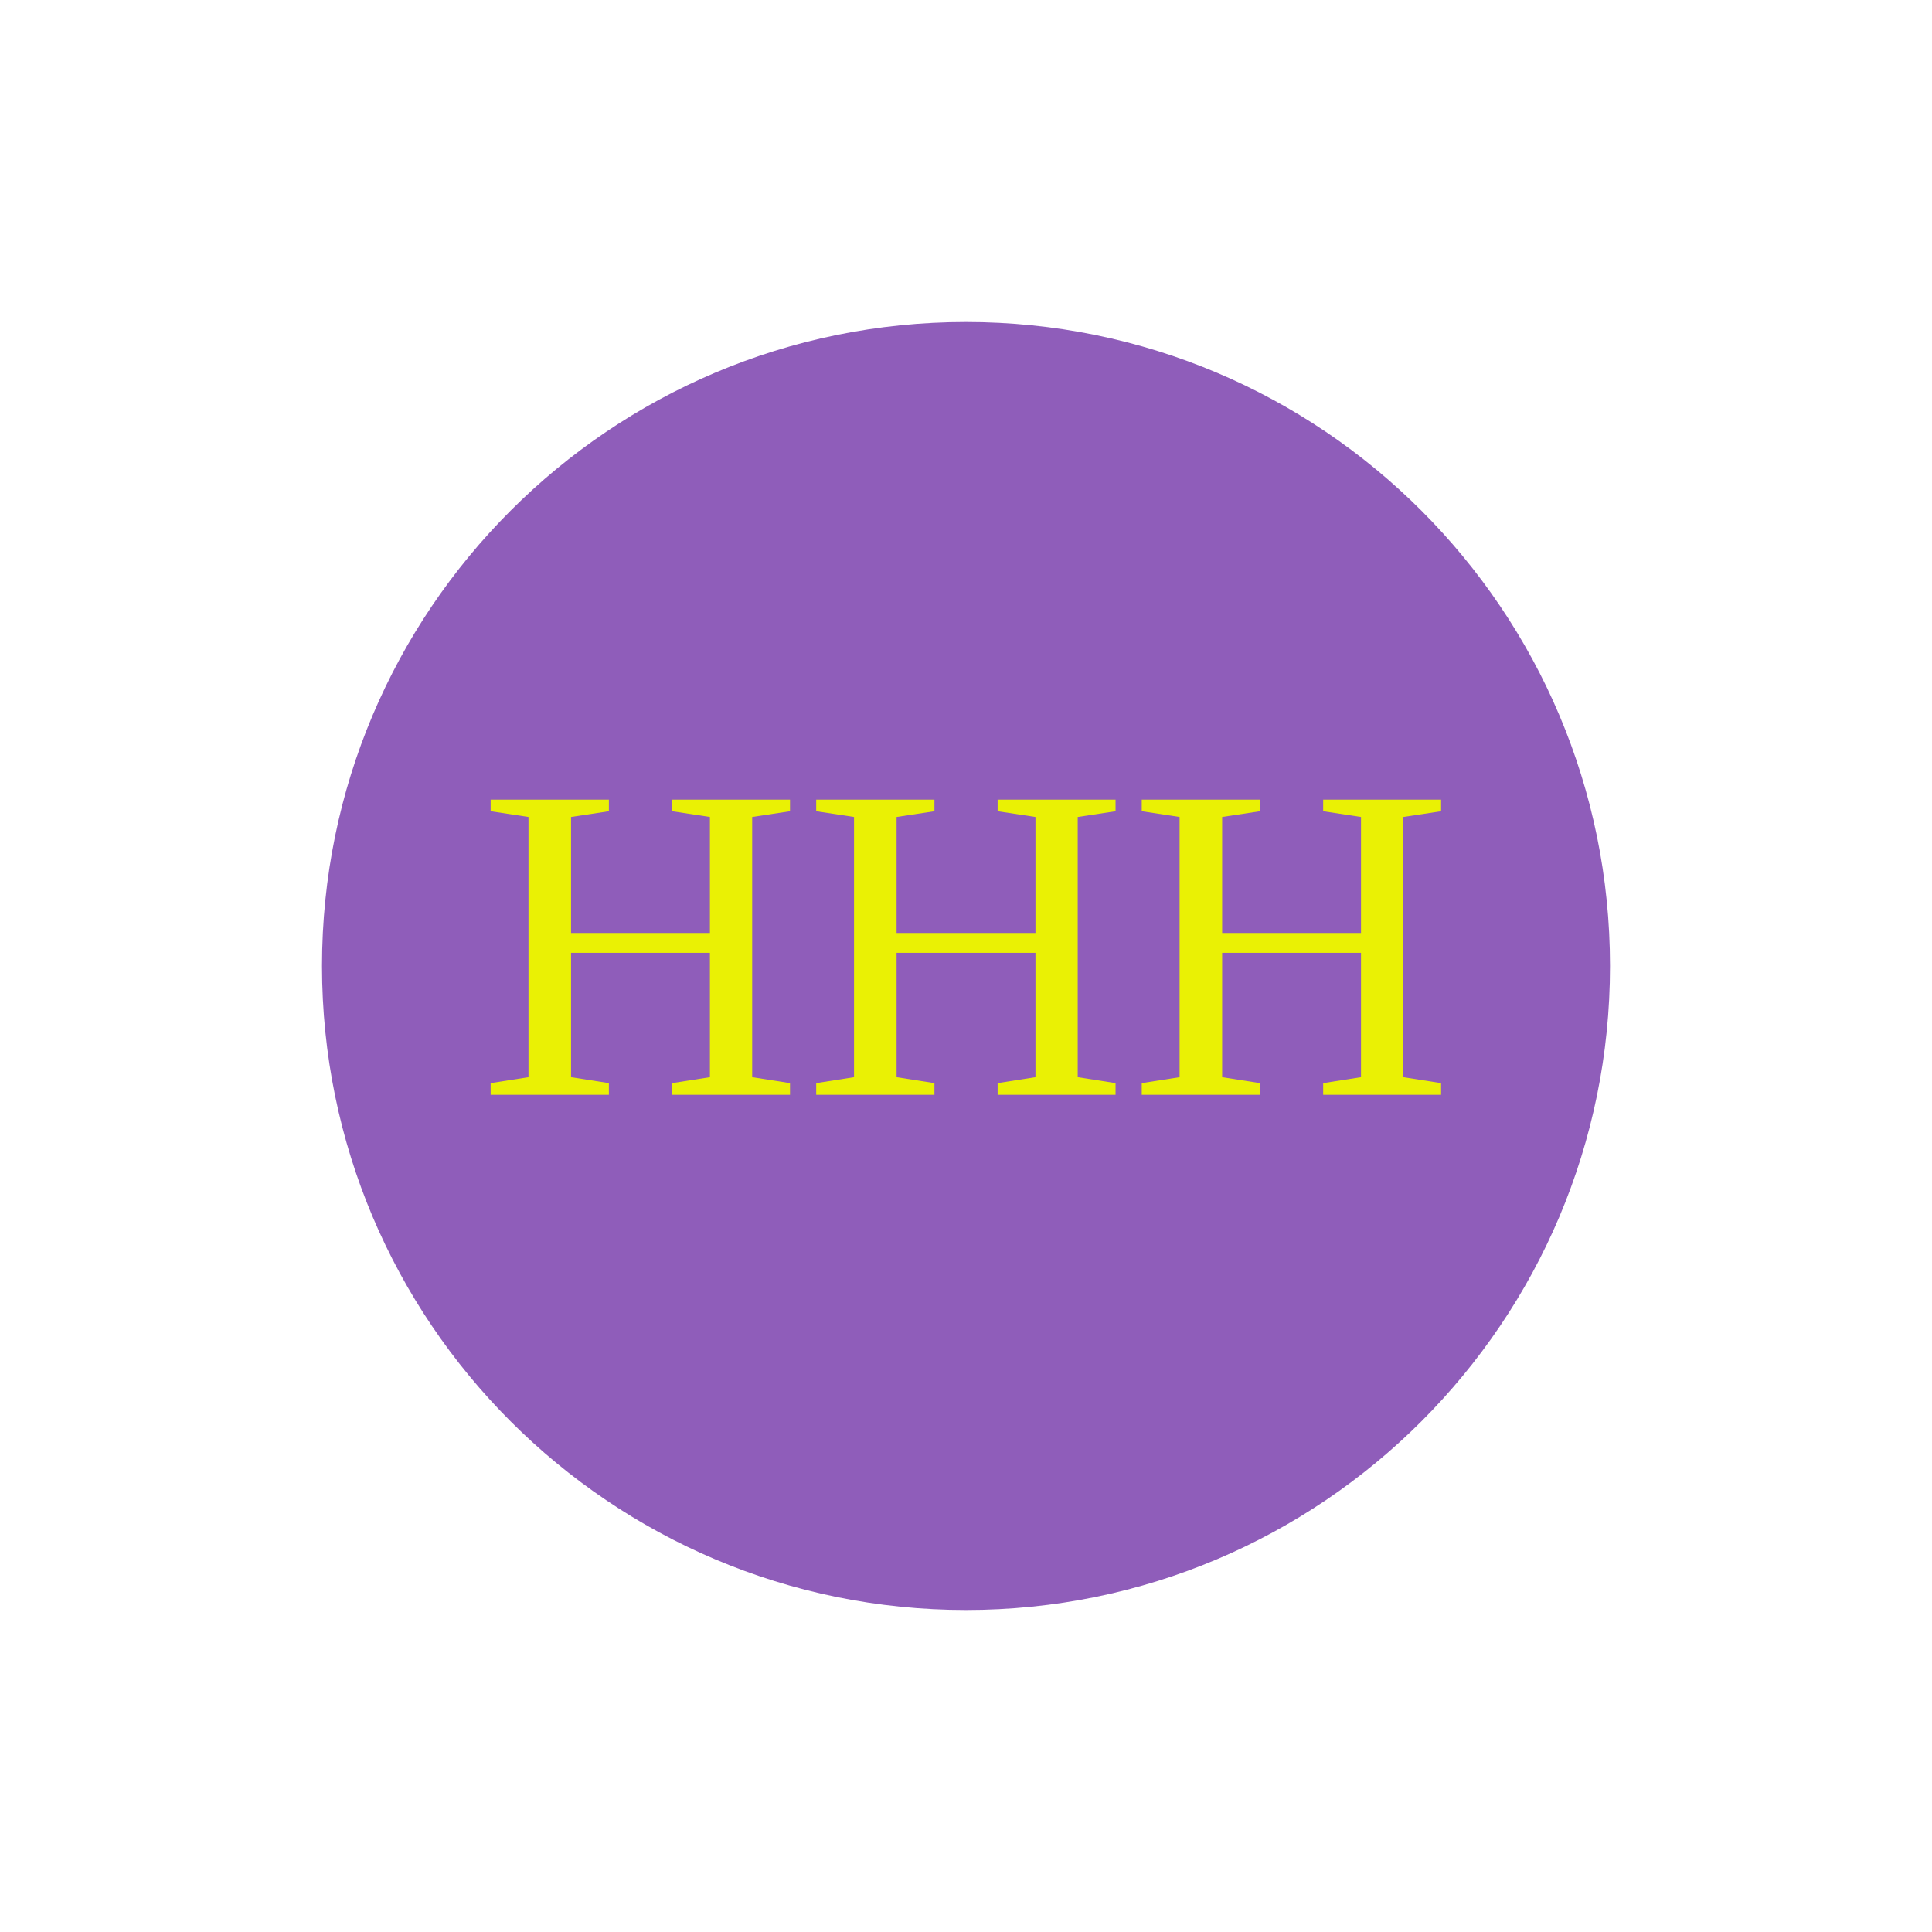
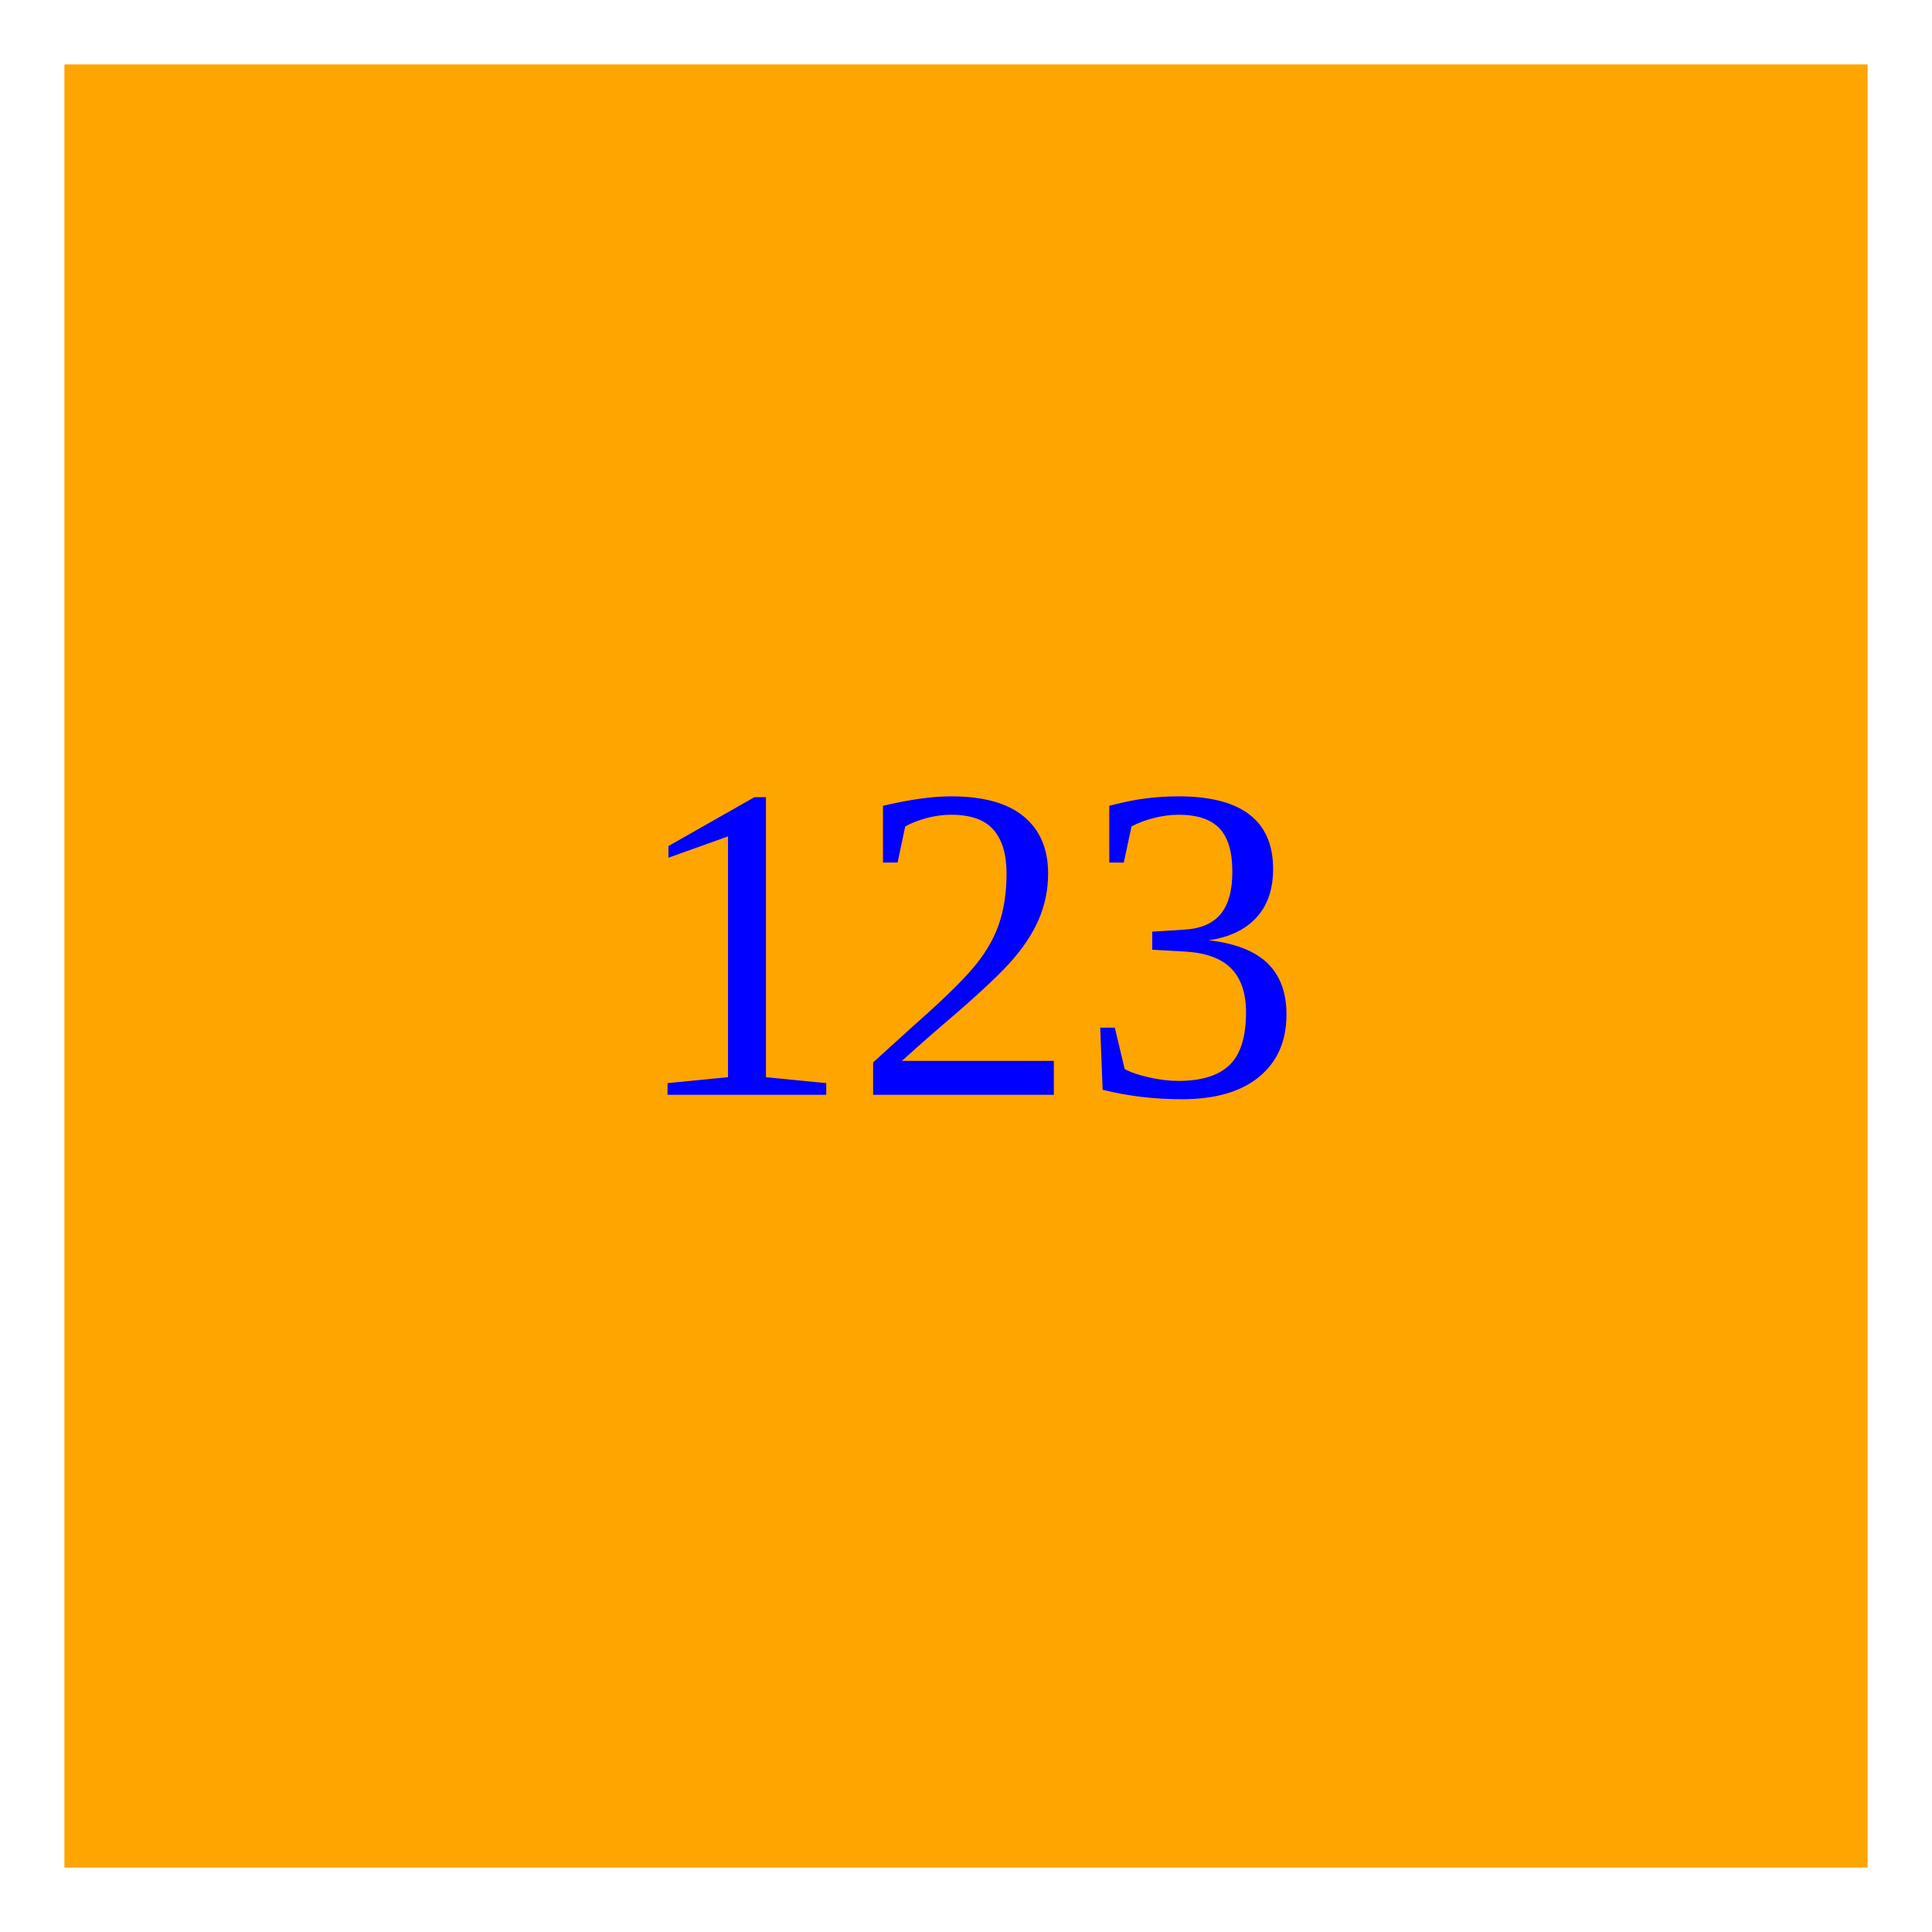
<svg xmlns="http://www.w3.org/2000/svg" version="1.1" width="300" height="300">
-   <circle cx="150" cy="150" r="100" fill="#8F5DBA" />
-   <text x="150" y="170" font-size="70" text-anchor="middle" fill="#EAF104"> HHH </text>
- Sorry, your browser does not support inline SVG.
+   <rect x="10" y="10" width="280" height="280" fill="orange" />
+   <text x="150" y="170" font-size="70" text-anchor="middle" fill="blue"> 123 </text>
</svg>
